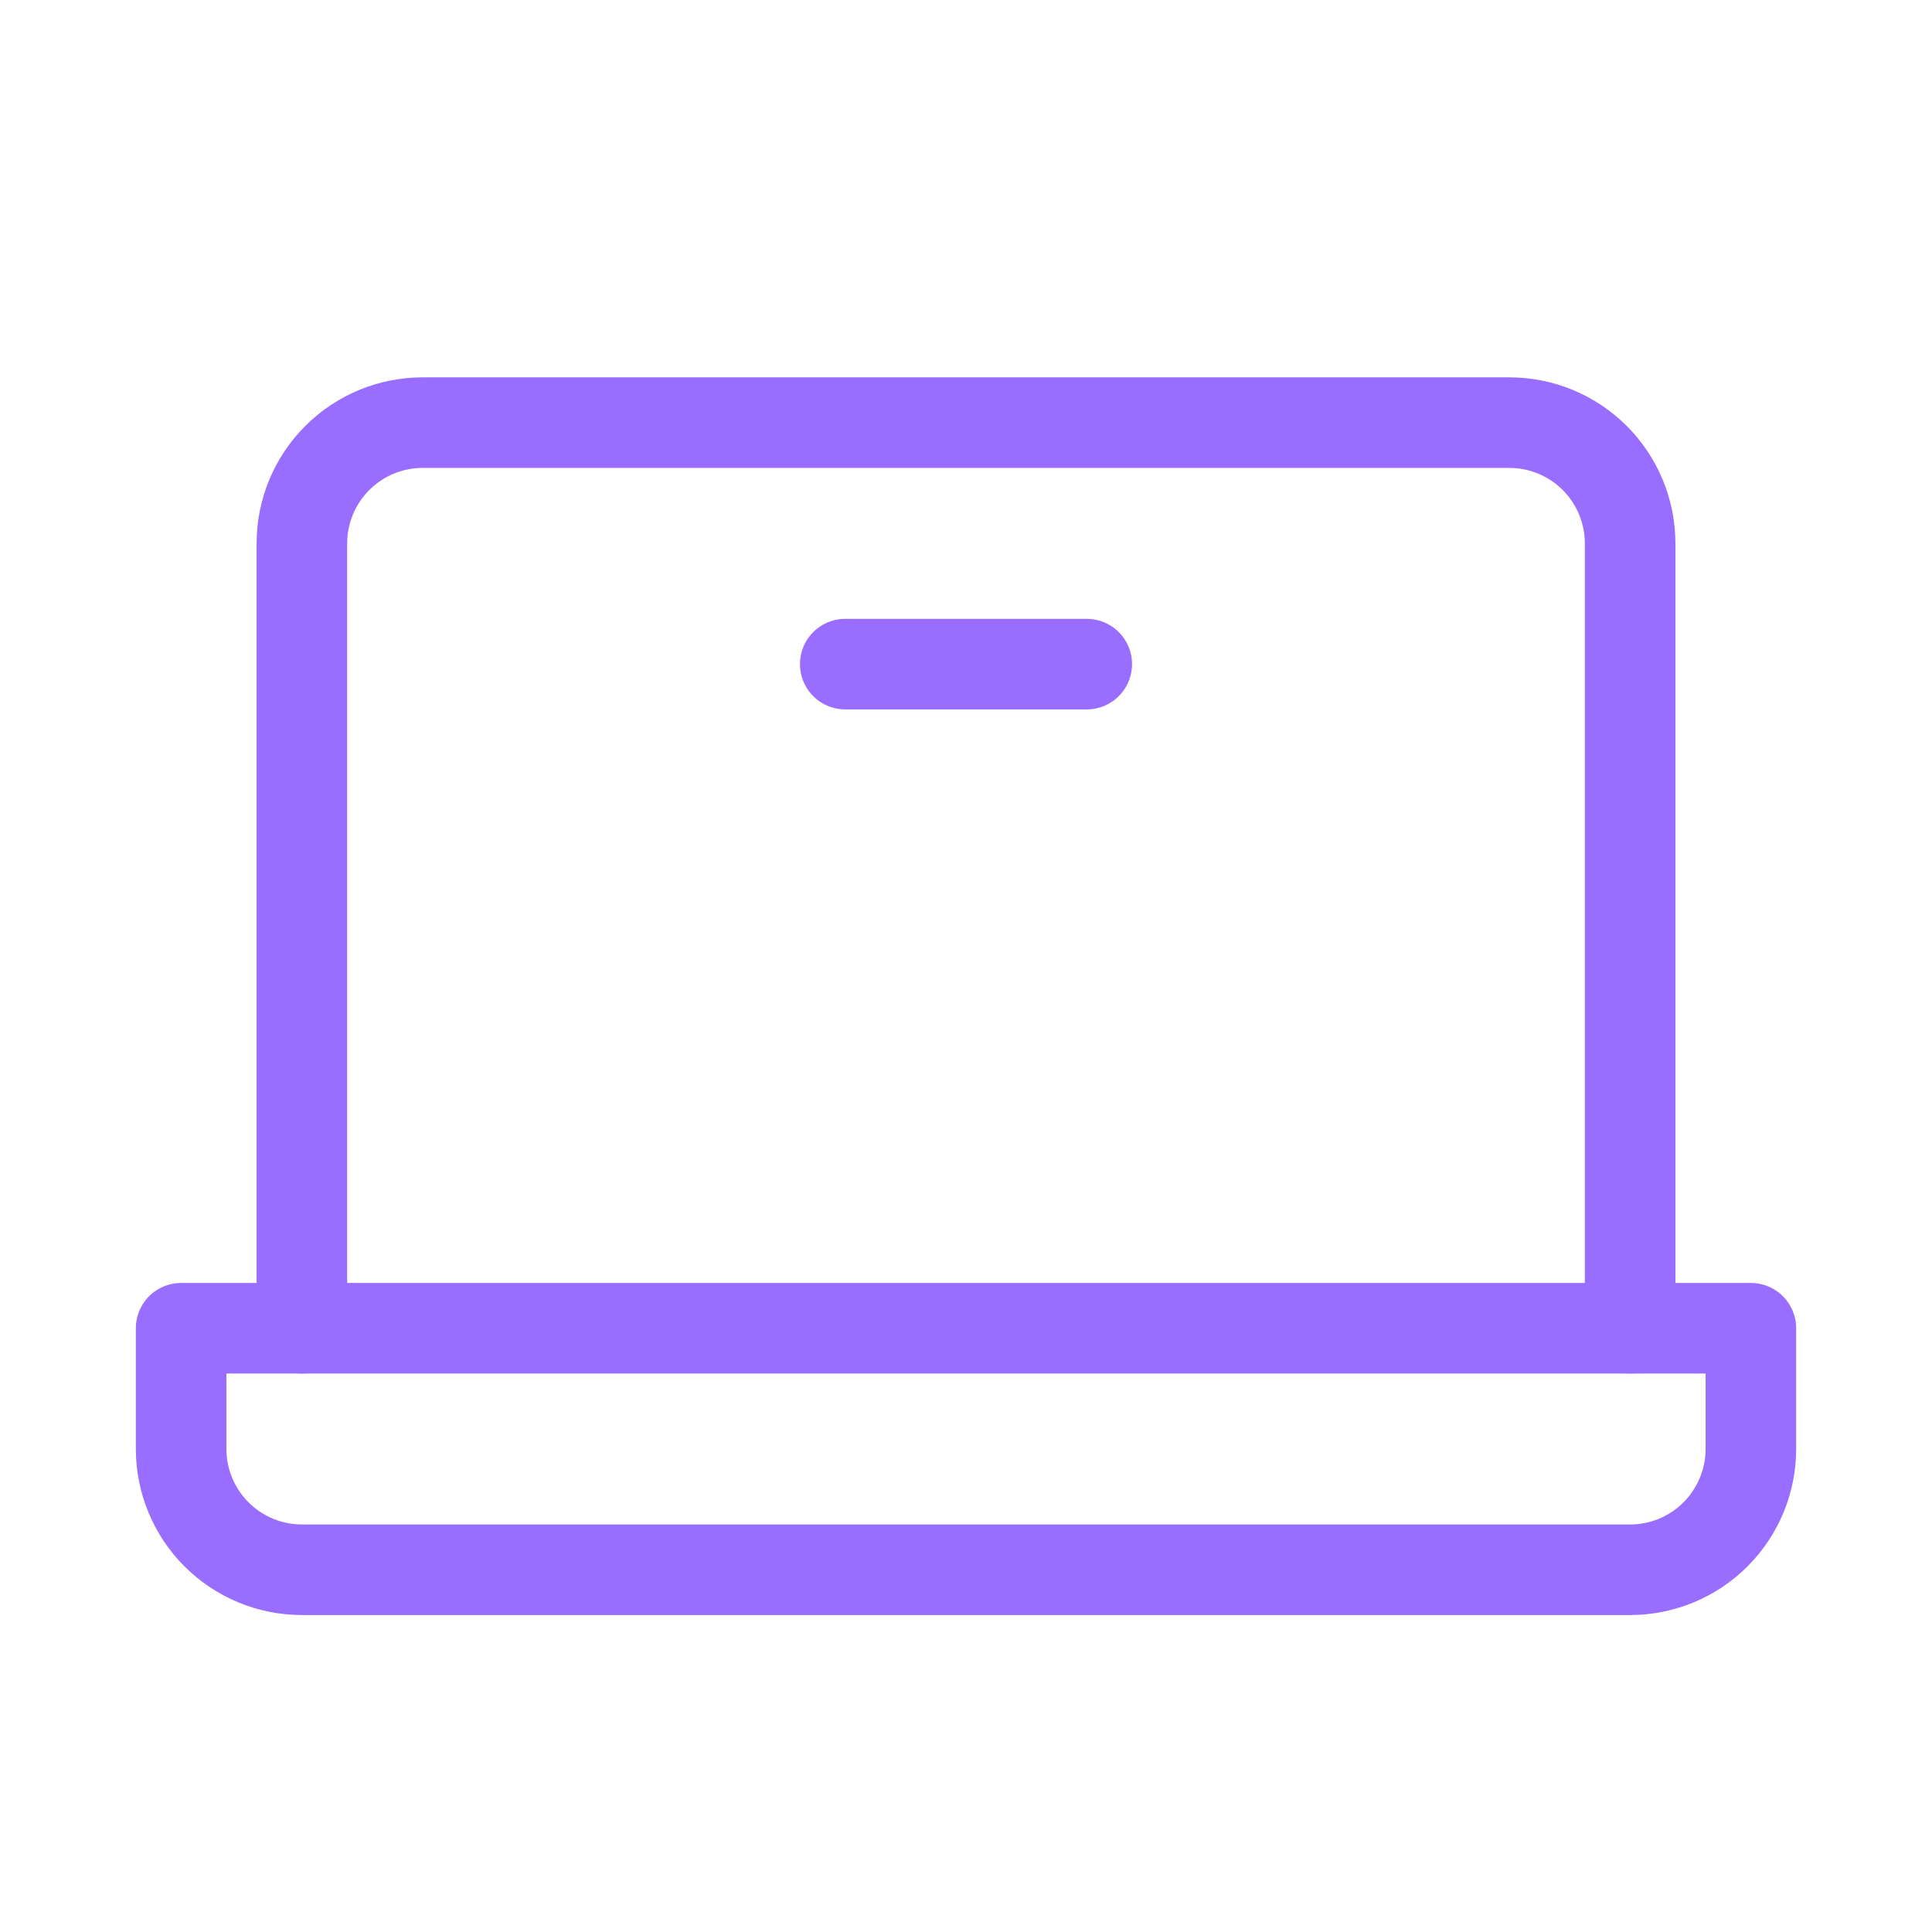
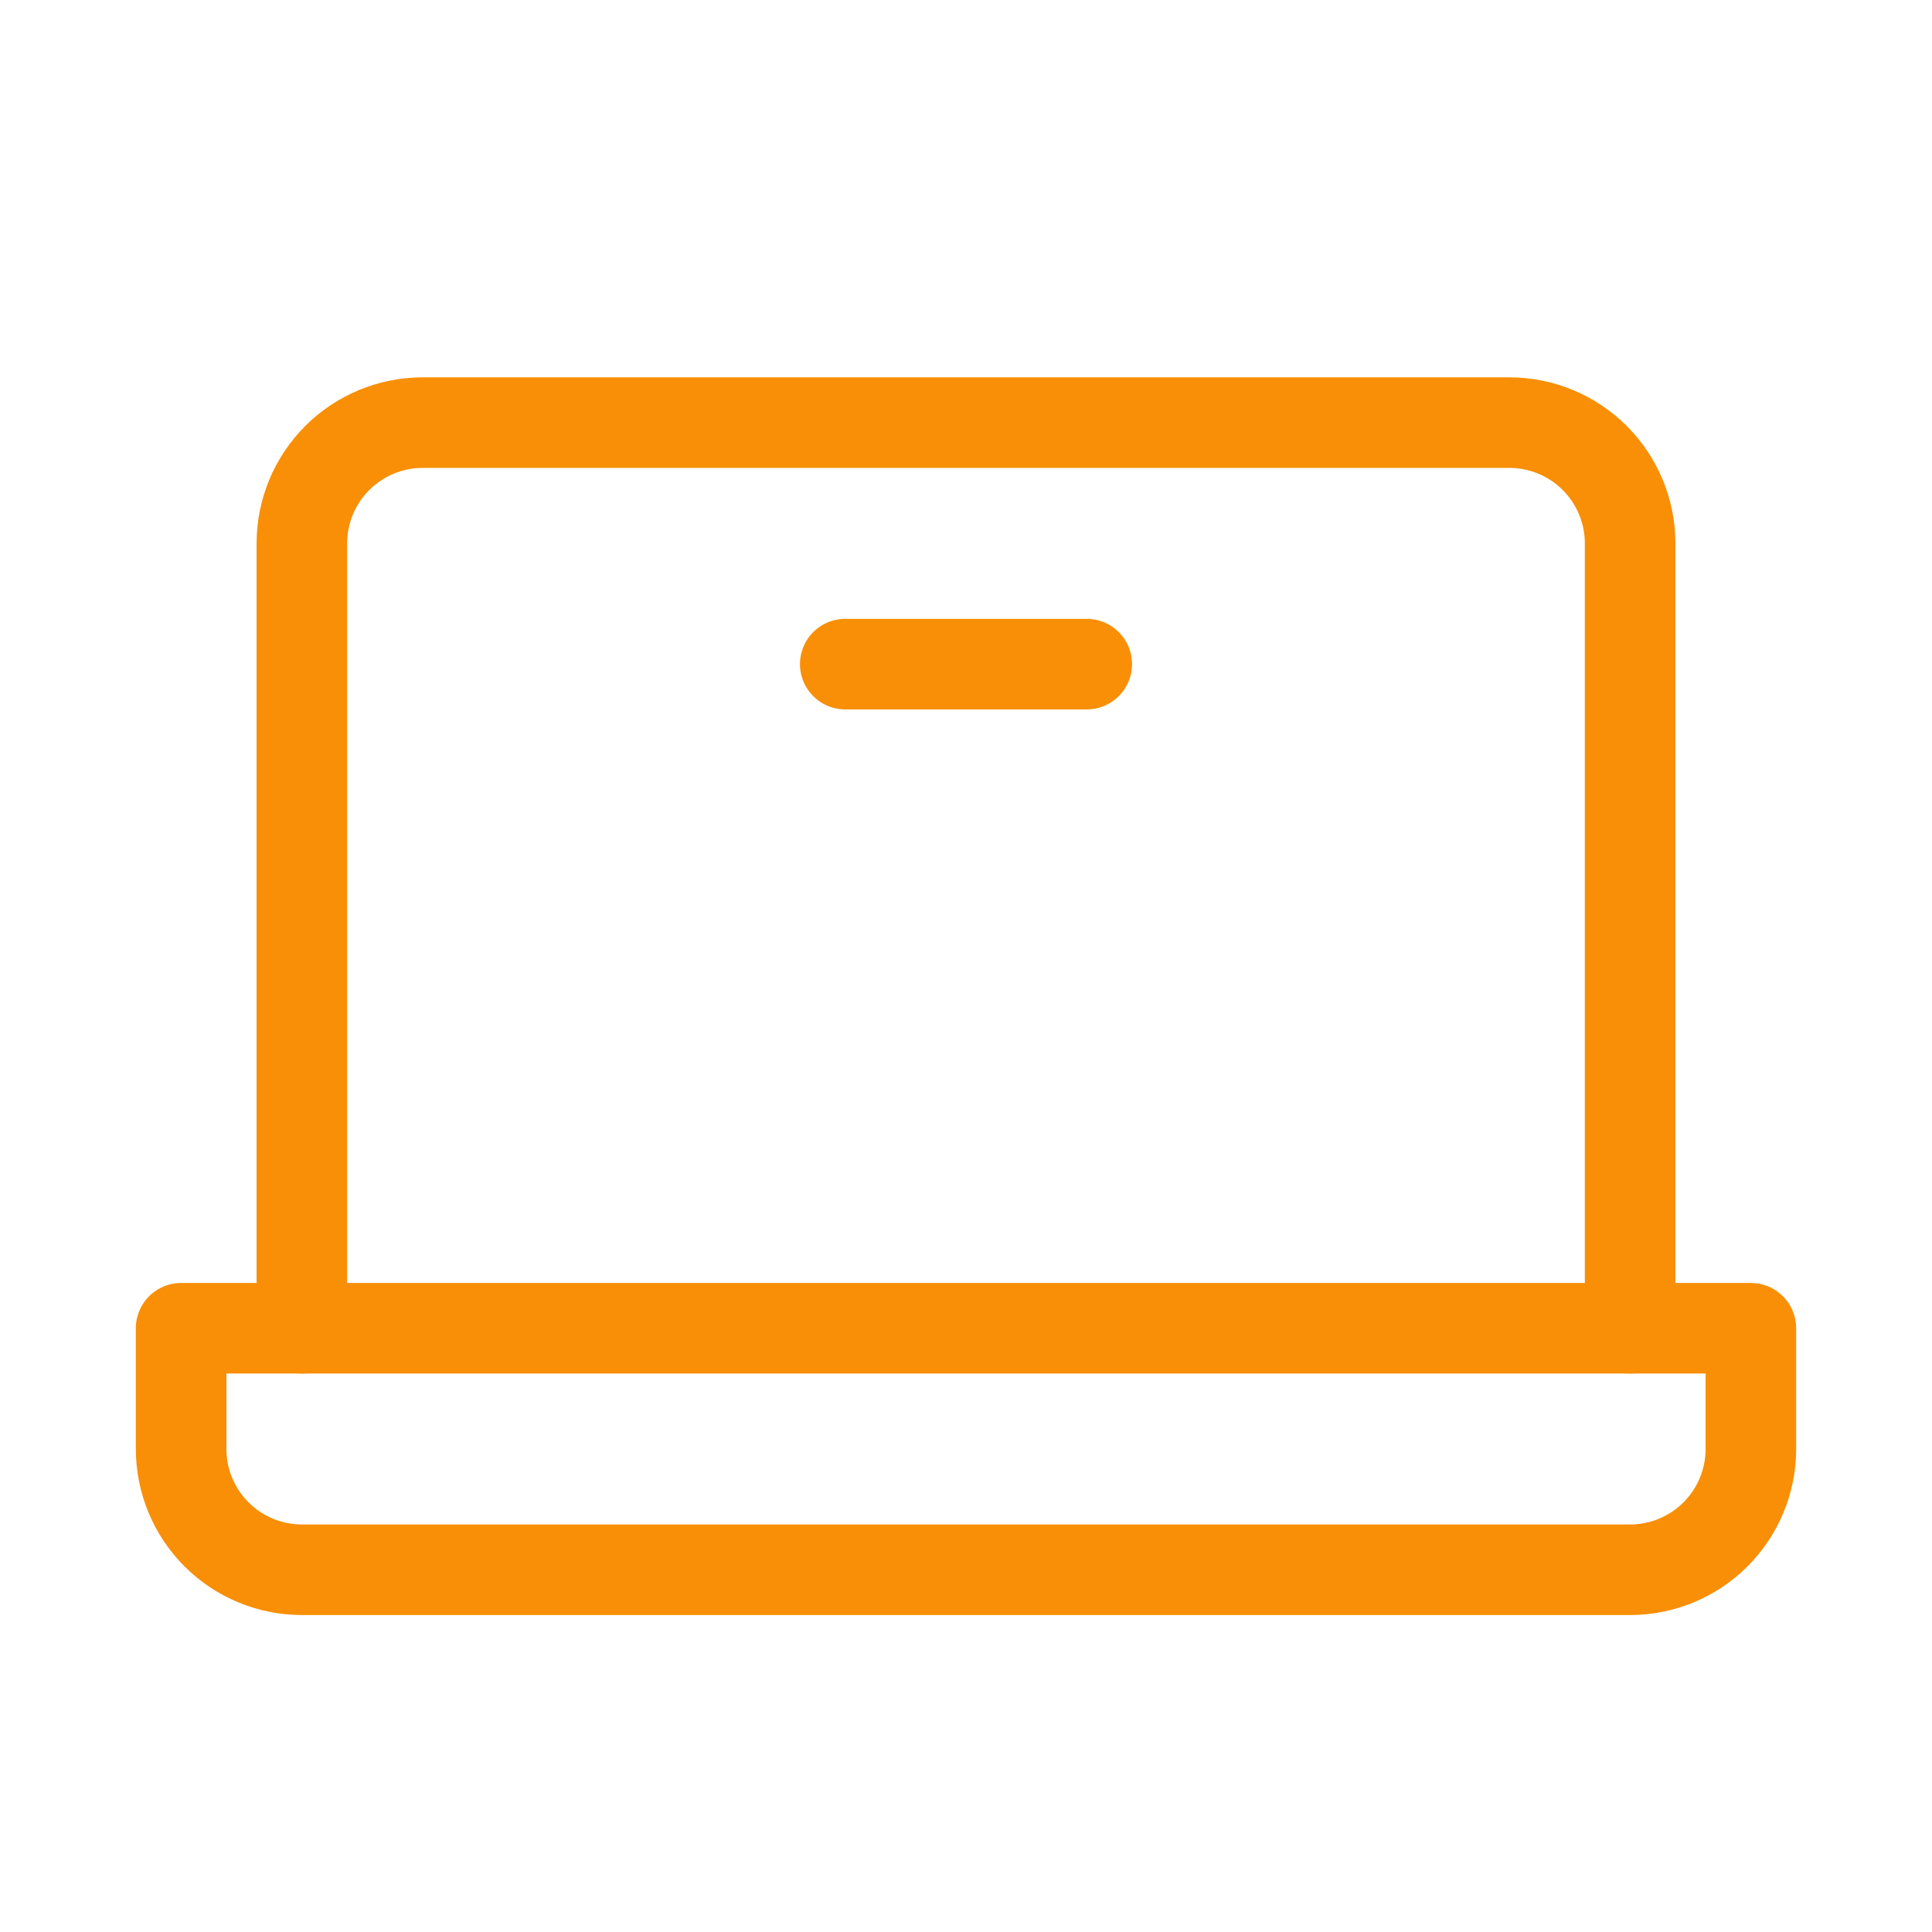
<svg xmlns="http://www.w3.org/2000/svg" width="32" height="32" viewBox="0 0 32 32" fill="none">
-   <path d="M5 22V9C5 8.47 5.211 7.961 5.586 7.586C5.961 7.211 6.47 7 7 7H25C25.53 7 26.039 7.211 26.414 7.586C26.789 7.961 27 8.47 27 9V22" stroke="#986DFF" stroke-width="1.5" stroke-linecap="round" stroke-linejoin="round" />
-   <path d="M3 22H29V24C29 24.53 28.789 25.039 28.414 25.414C28.039 25.789 27.53 26 27 26H5C4.47 26 3.961 25.789 3.586 25.414C3.211 25.039 3 24.53 3 24V22Z" stroke="#986DFF" stroke-width="1.5" stroke-linecap="round" stroke-linejoin="round" />
-   <path d="M18 11H14" stroke="#986DFF" stroke-width="1.5" stroke-linecap="round" stroke-linejoin="round" />
+   <path d="M5 22V9C5 8.47 5.211 7.961 5.586 7.586C5.961 7.211 6.47 7 7 7H25C25.53 7 26.039 7.211 26.414 7.586C26.789 7.961 27 8.47 27 9V22" stroke="#f88f06" stroke-width="1.5" stroke-linecap="round" stroke-linejoin="round" />
+   <path d="M3 22H29V24C29 24.53 28.789 25.039 28.414 25.414C28.039 25.789 27.53 26 27 26H5C4.47 26 3.961 25.789 3.586 25.414C3.211 25.039 3 24.53 3 24V22Z" stroke="#f88f06" stroke-width="1.5" stroke-linecap="round" stroke-linejoin="round" />
+   <path d="M18 11H14" stroke="#f88f06" stroke-width="1.5" stroke-linecap="round" stroke-linejoin="round" />
</svg>
